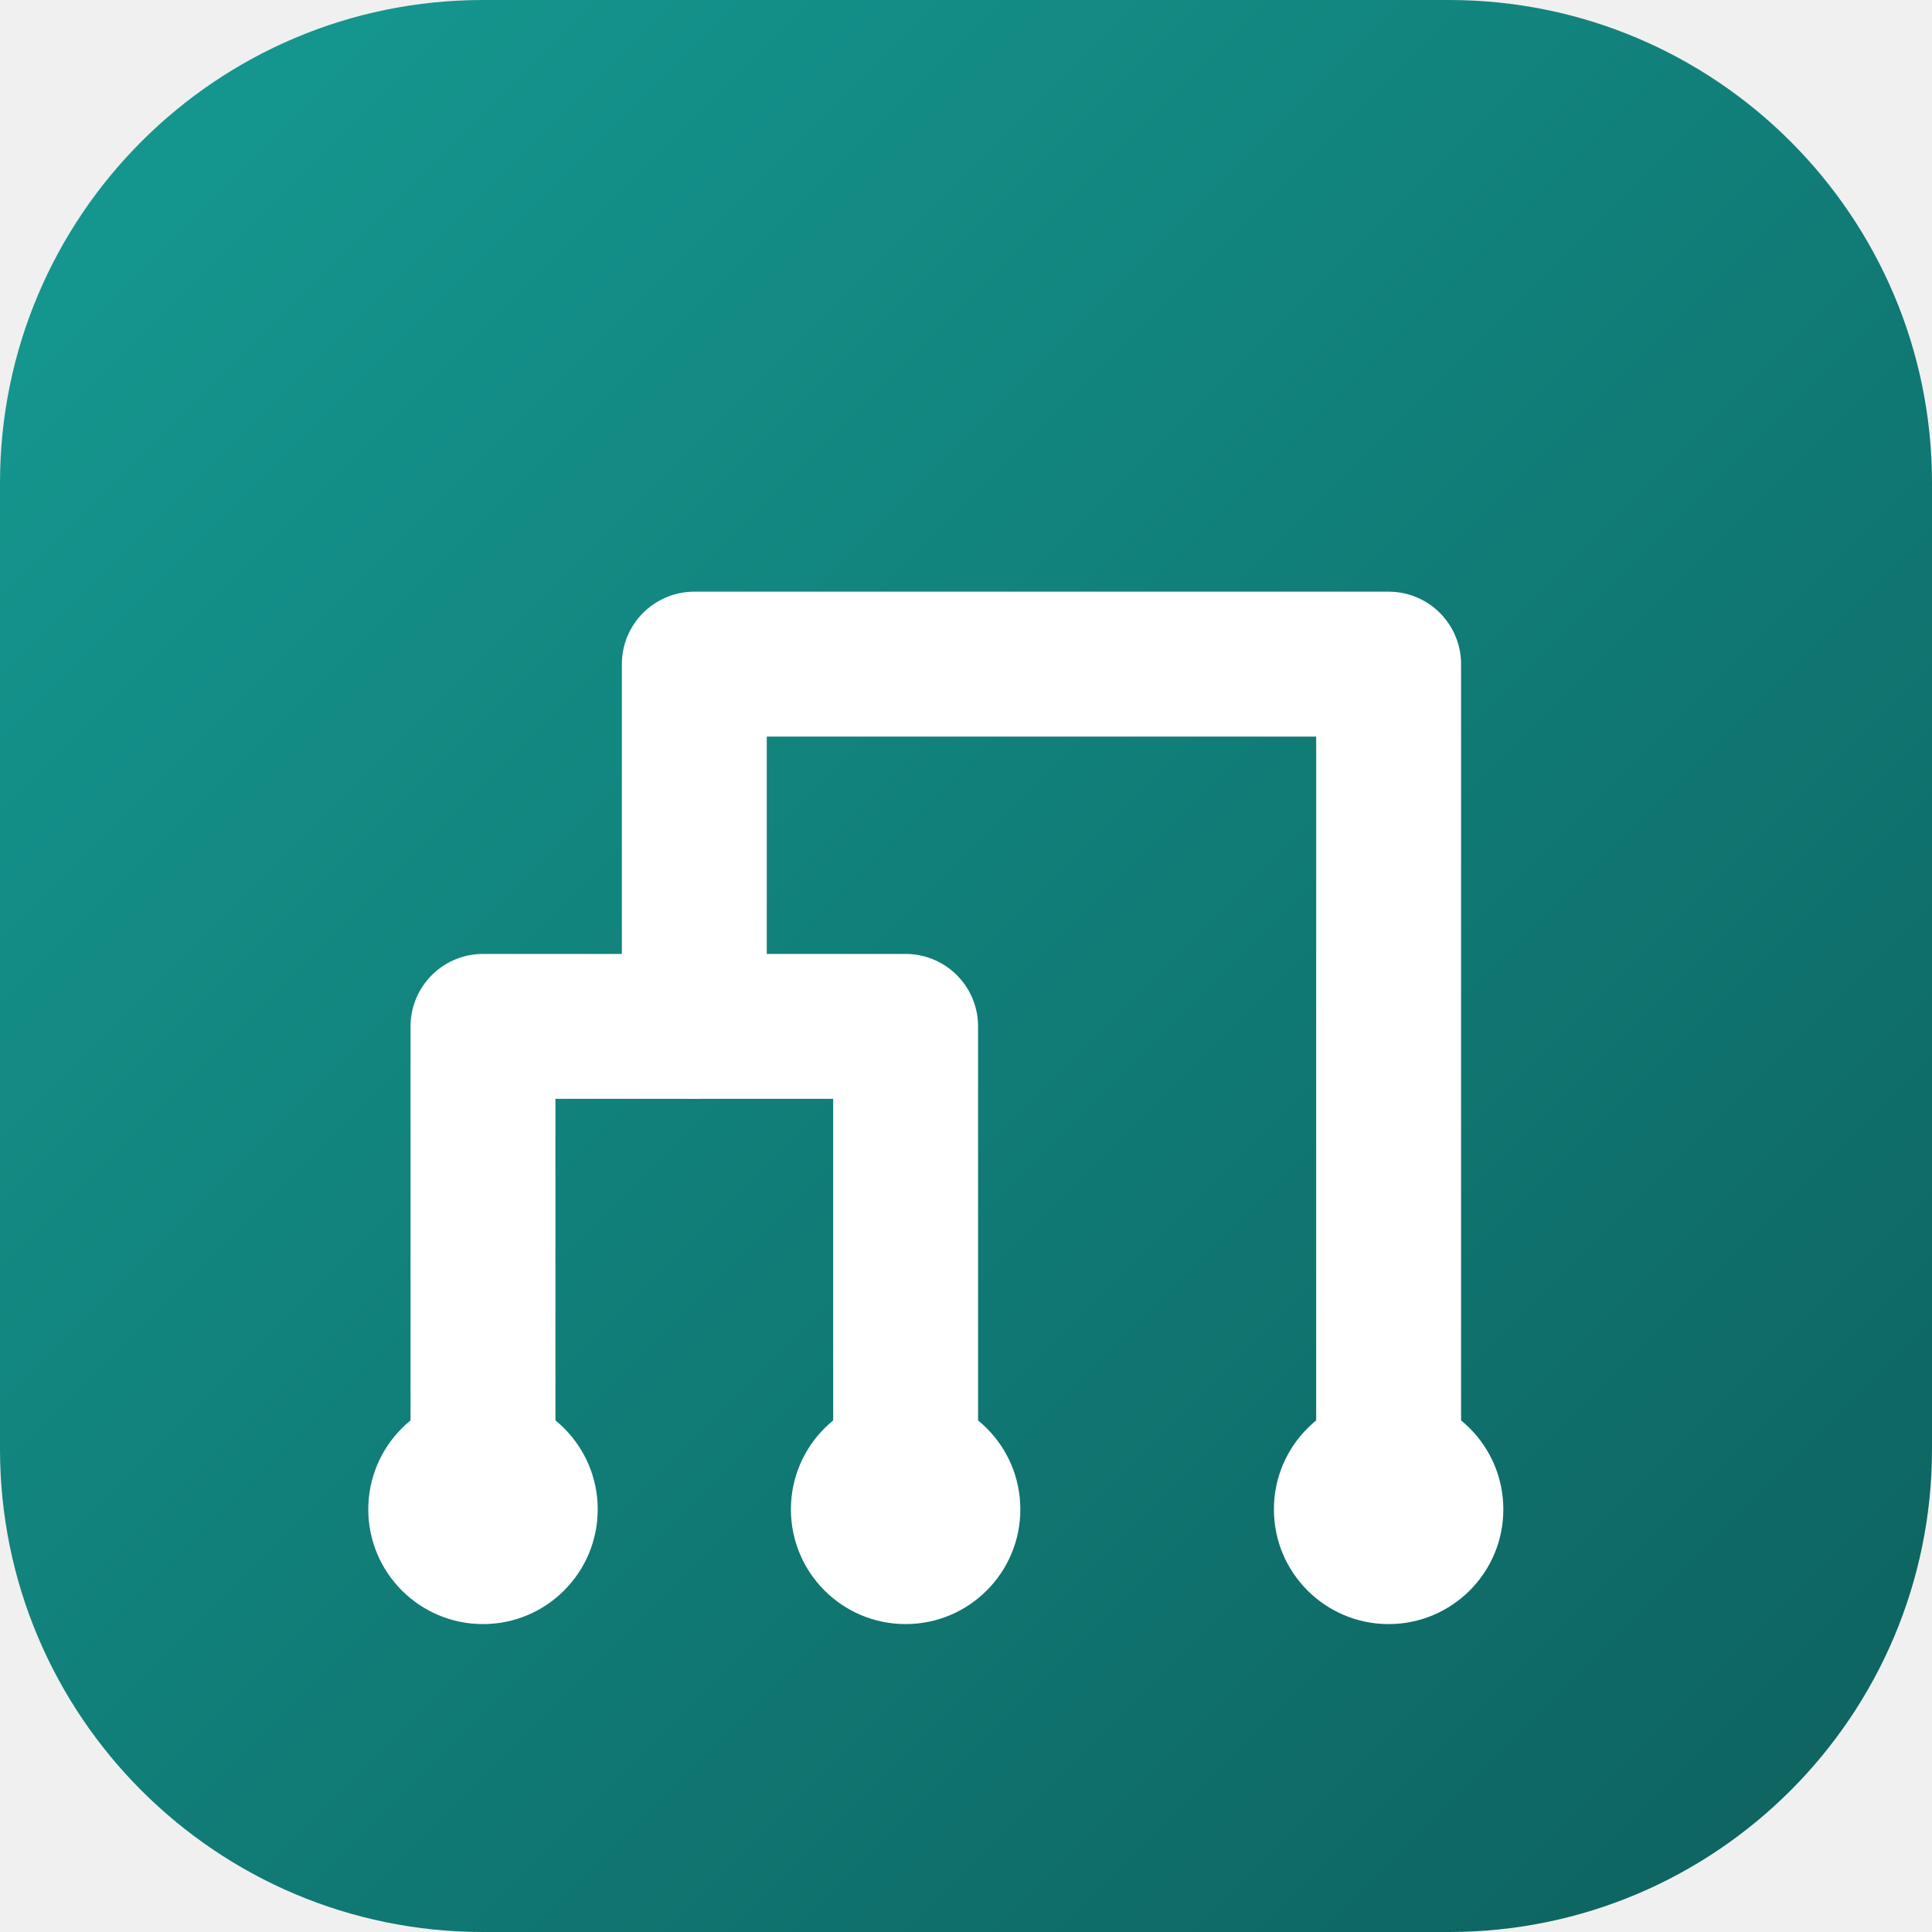
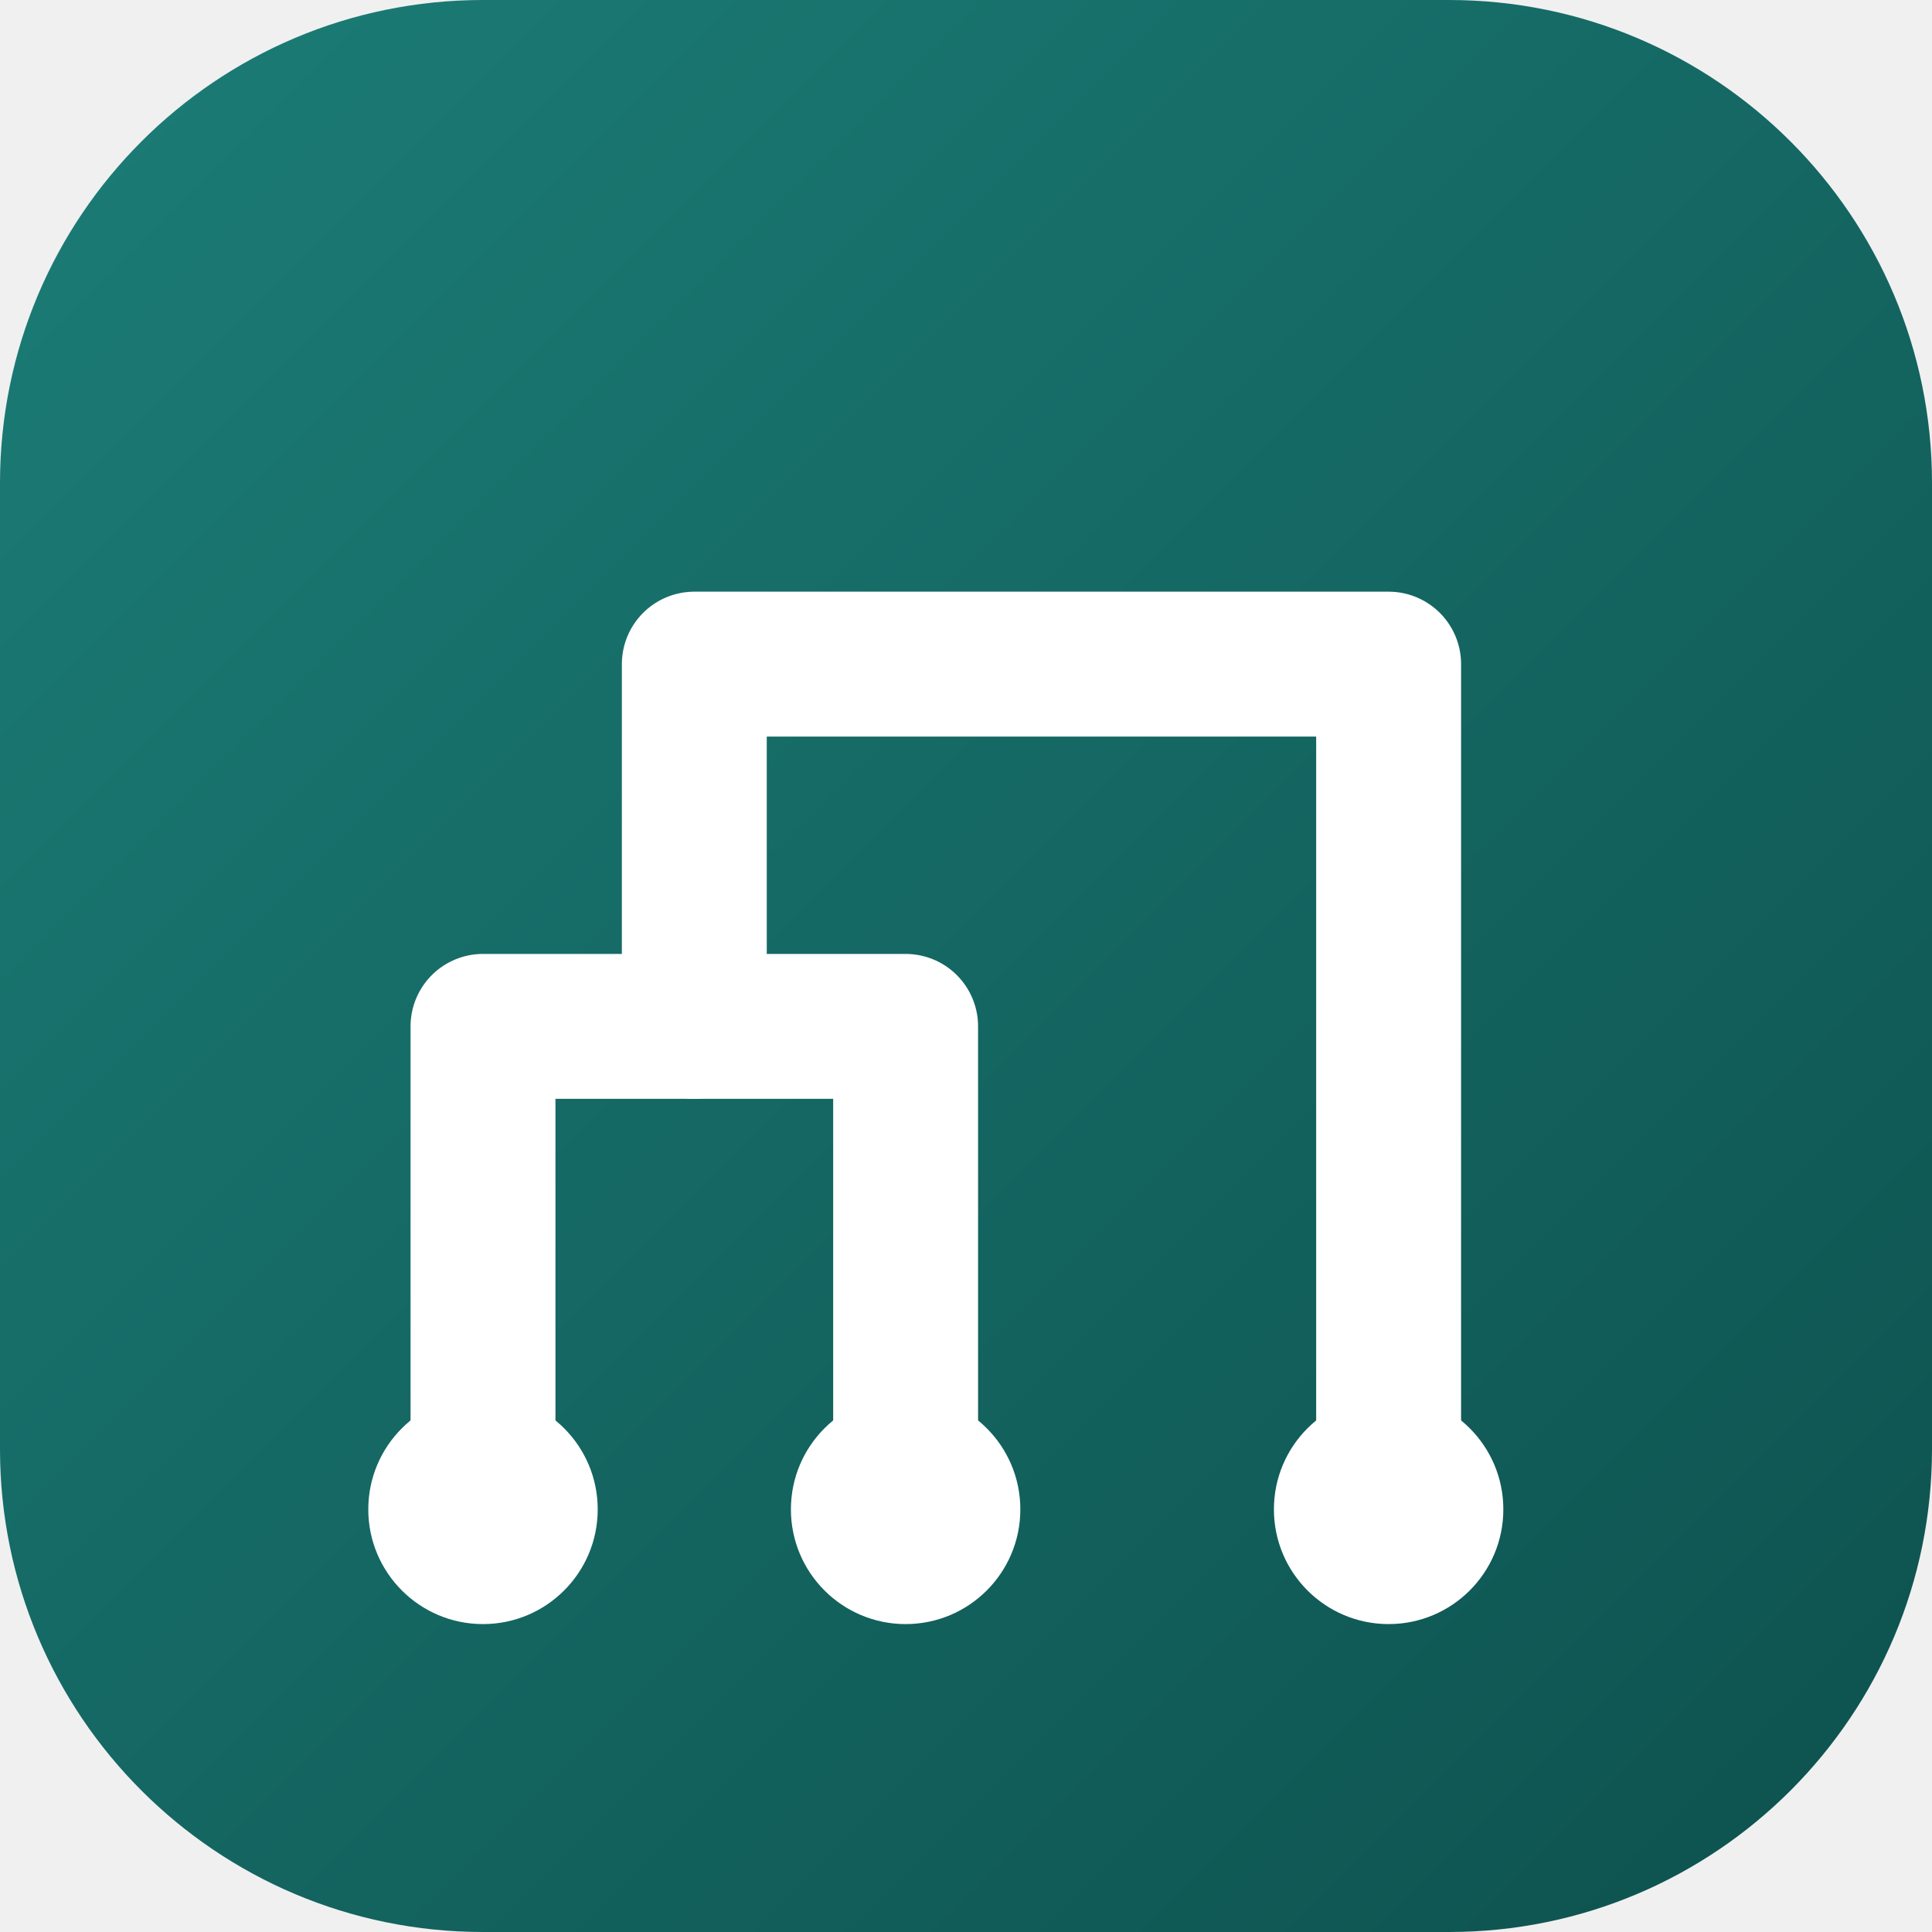
<svg xmlns="http://www.w3.org/2000/svg" width="32" height="32" viewBox="0 0 32 32">
  <defs>
    <linearGradient id="q" x1="0" y1="0" x2="1" y2="1">
-       <stop offset="0" stop-color="#159b93" />
-       <stop offset="1" stop-color="#0d605d" />
+       <stop offset="0" stop-color="#1c7d77" />
+       <stop offset="1" stop-color="#0d514e" />
    </linearGradient>
  </defs>
  <rect width="32" height="32" rx="8" fill="url(#q)" />
  <g fill="none" stroke="#ffffff" stroke-width="2.4" stroke-linecap="round" stroke-linejoin="round">
    <path d="M8 25V17H15V25" />
    <path d="M11.5 17V11H23V25" />
  </g>
  <g fill="#ffffff">
    <circle cx="8" cy="25" r="1.9" />
    <circle cx="15" cy="25" r="1.9" />
    <circle cx="23" cy="25" r="1.9" />
  </g>
</svg>
